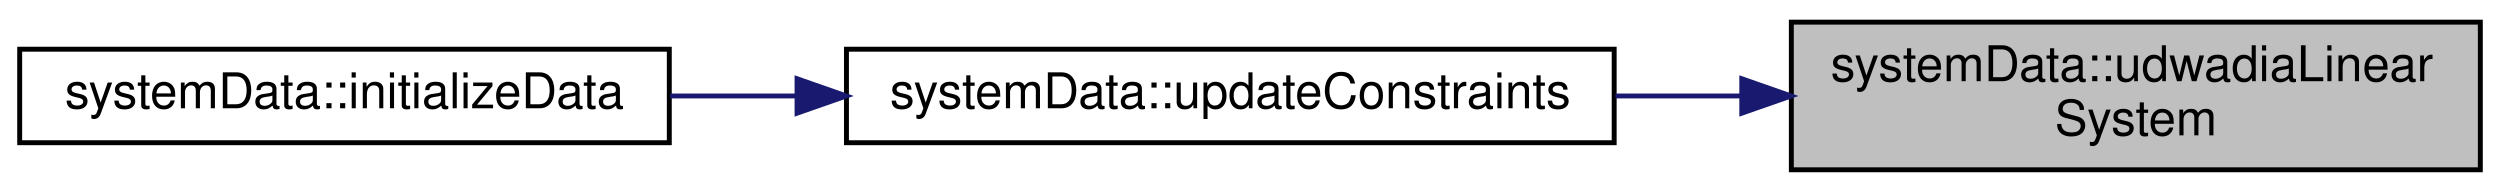
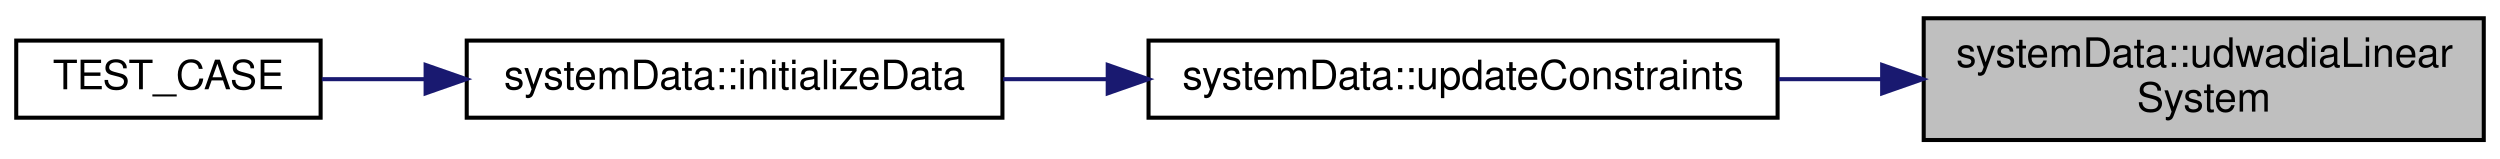
- <svg xmlns="http://www.w3.org/2000/svg" xmlns:xlink="http://www.w3.org/1999/xlink" width="508pt" height="39pt" viewBox="0.00 0.00 508.00 39.00">
+ <svg xmlns="http://www.w3.org/2000/svg" xmlns:xlink="http://www.w3.org/1999/xlink" width="616pt" height="39pt" viewBox="0.00 0.00 616.00 39.00">
  <g id="graph0" class="graph" transform="scale(1 1) rotate(0) translate(4 35)">
    <g id="node1" class="node">
      <g id="a_node1">
        <a xlink:title=" ">
-           <polygon fill="#bfbfbf" stroke="black" points="360,-0.5 360,-30.5 500,-30.5 500,-0.5 360,-0.5" />
-           <text text-anchor="start" x="368" y="-18.5" font-family="Helvetica,sans-Serif" font-size="10.00">systemData::udwadiaLinear</text>
-           <text text-anchor="middle" x="430" y="-7.5" font-family="Helvetica,sans-Serif" font-size="10.00">System</text>
+           <polygon fill="#bfbfbf" stroke="black" points="470,-0.5 470,-30.5 608,-30.5 608,-0.5 470,-0.5" />
+           <text text-anchor="start" x="478" y="-18.5" font-family="Helvetica,sans-Serif" font-size="10.00">systemData::udwadiaLinear</text>
+           <text text-anchor="middle" x="539" y="-7.5" font-family="Helvetica,sans-Serif" font-size="10.00">System</text>
        </a>
      </g>
    </g>
    <g id="node2" class="node">
      <g id="a_node2">
        <a xlink:href="classsystemData.html#a3c7862901ce425c4d5e6001efa3ef61d" target="_top" xlink:title="Updates the kinematic constraints relative to the chosen locater particles for both velocity and acce...">
-           <polygon fill="none" stroke="black" points="168,-6 168,-25 324,-25 324,-6 168,-6" />
-           <text text-anchor="middle" x="246" y="-13" font-family="Helvetica,sans-Serif" font-size="10.00">systemData::updateConstraints</text>
+           <polygon fill="none" stroke="black" points="279,-6 279,-25 434,-25 434,-6 279,-6" />
+           <text text-anchor="middle" x="356.5" y="-13" font-family="Helvetica,sans-Serif" font-size="10.00">systemData::updateConstraints</text>
        </a>
      </g>
    </g>
    <g id="edge1" class="edge">
-       <path fill="none" stroke="midnightblue" d="M349.71,-15.5C341.26,-15.5 332.67,-15.5 324.24,-15.5" />
-       <polygon fill="midnightblue" stroke="midnightblue" points="349.93,-19 359.93,-15.5 349.93,-12 349.93,-19" />
+       <path fill="none" stroke="midnightblue" d="M459.61,-15.5C451.21,-15.5 442.68,-15.5 434.3,-15.5" />
+       <polygon fill="midnightblue" stroke="midnightblue" points="459.76,-19 469.76,-15.5 459.76,-12 459.76,-19" />
    </g>
    <g id="node3" class="node">
      <g id="a_node3">
        <a xlink:href="classsystemData.html#ad2ba3455704ef6cec1aac76a417e91e9" target="_top" xlink:title="Function loads data from GSD file using GSDUtil class. Must be called after class construction before...">
-           <polygon fill="none" stroke="black" points="0,-6 0,-25 132,-25 132,-6 0,-6" />
-           <text text-anchor="middle" x="66" y="-13" font-family="Helvetica,sans-Serif" font-size="10.00">systemData::initializeData</text>
+           <polygon fill="none" stroke="black" points="111,-6 111,-25 243,-25 243,-6 111,-6" />
+           <text text-anchor="middle" x="177" y="-13" font-family="Helvetica,sans-Serif" font-size="10.00">systemData::initializeData</text>
        </a>
      </g>
    </g>
    <g id="edge2" class="edge">
-       <path fill="none" stroke="midnightblue" d="M157.84,-15.5C149.2,-15.5 140.53,-15.5 132.17,-15.5" />
-       <polygon fill="midnightblue" stroke="midnightblue" points="157.96,-19 167.96,-15.5 157.96,-12 157.96,-19" />
+       <path fill="none" stroke="midnightblue" d="M268.83,-15.5C260.2,-15.5 251.53,-15.5 243.17,-15.5" />
+       <polygon fill="midnightblue" stroke="midnightblue" points="268.94,-19 278.94,-15.5 268.94,-12 268.94,-19" />
+     </g>
+     <g id="node4" class="node">
+       <g id="a_node4">
+         <a xlink:href="testsSimulationBuild_8cpp.html#ac2b102ba50512565940601db33c64cf2" target="_top" xlink:title=" ">
+           <polygon fill="none" stroke="black" points="0,-6 0,-25 75,-25 75,-6 0,-6" />
+           <text text-anchor="middle" x="37.5" y="-13" font-family="Helvetica,sans-Serif" font-size="10.00">TEST_CASE</text>
+         </a>
+       </g>
+     </g>
+     <g id="edge3" class="edge">
+       <path fill="none" stroke="midnightblue" d="M100.85,-15.5C92,-15.5 83.29,-15.5 75.31,-15.5" />
+       <polygon fill="midnightblue" stroke="midnightblue" points="100.87,-19 110.87,-15.5 100.87,-12 100.87,-19" />
    </g>
  </g>
</svg>
